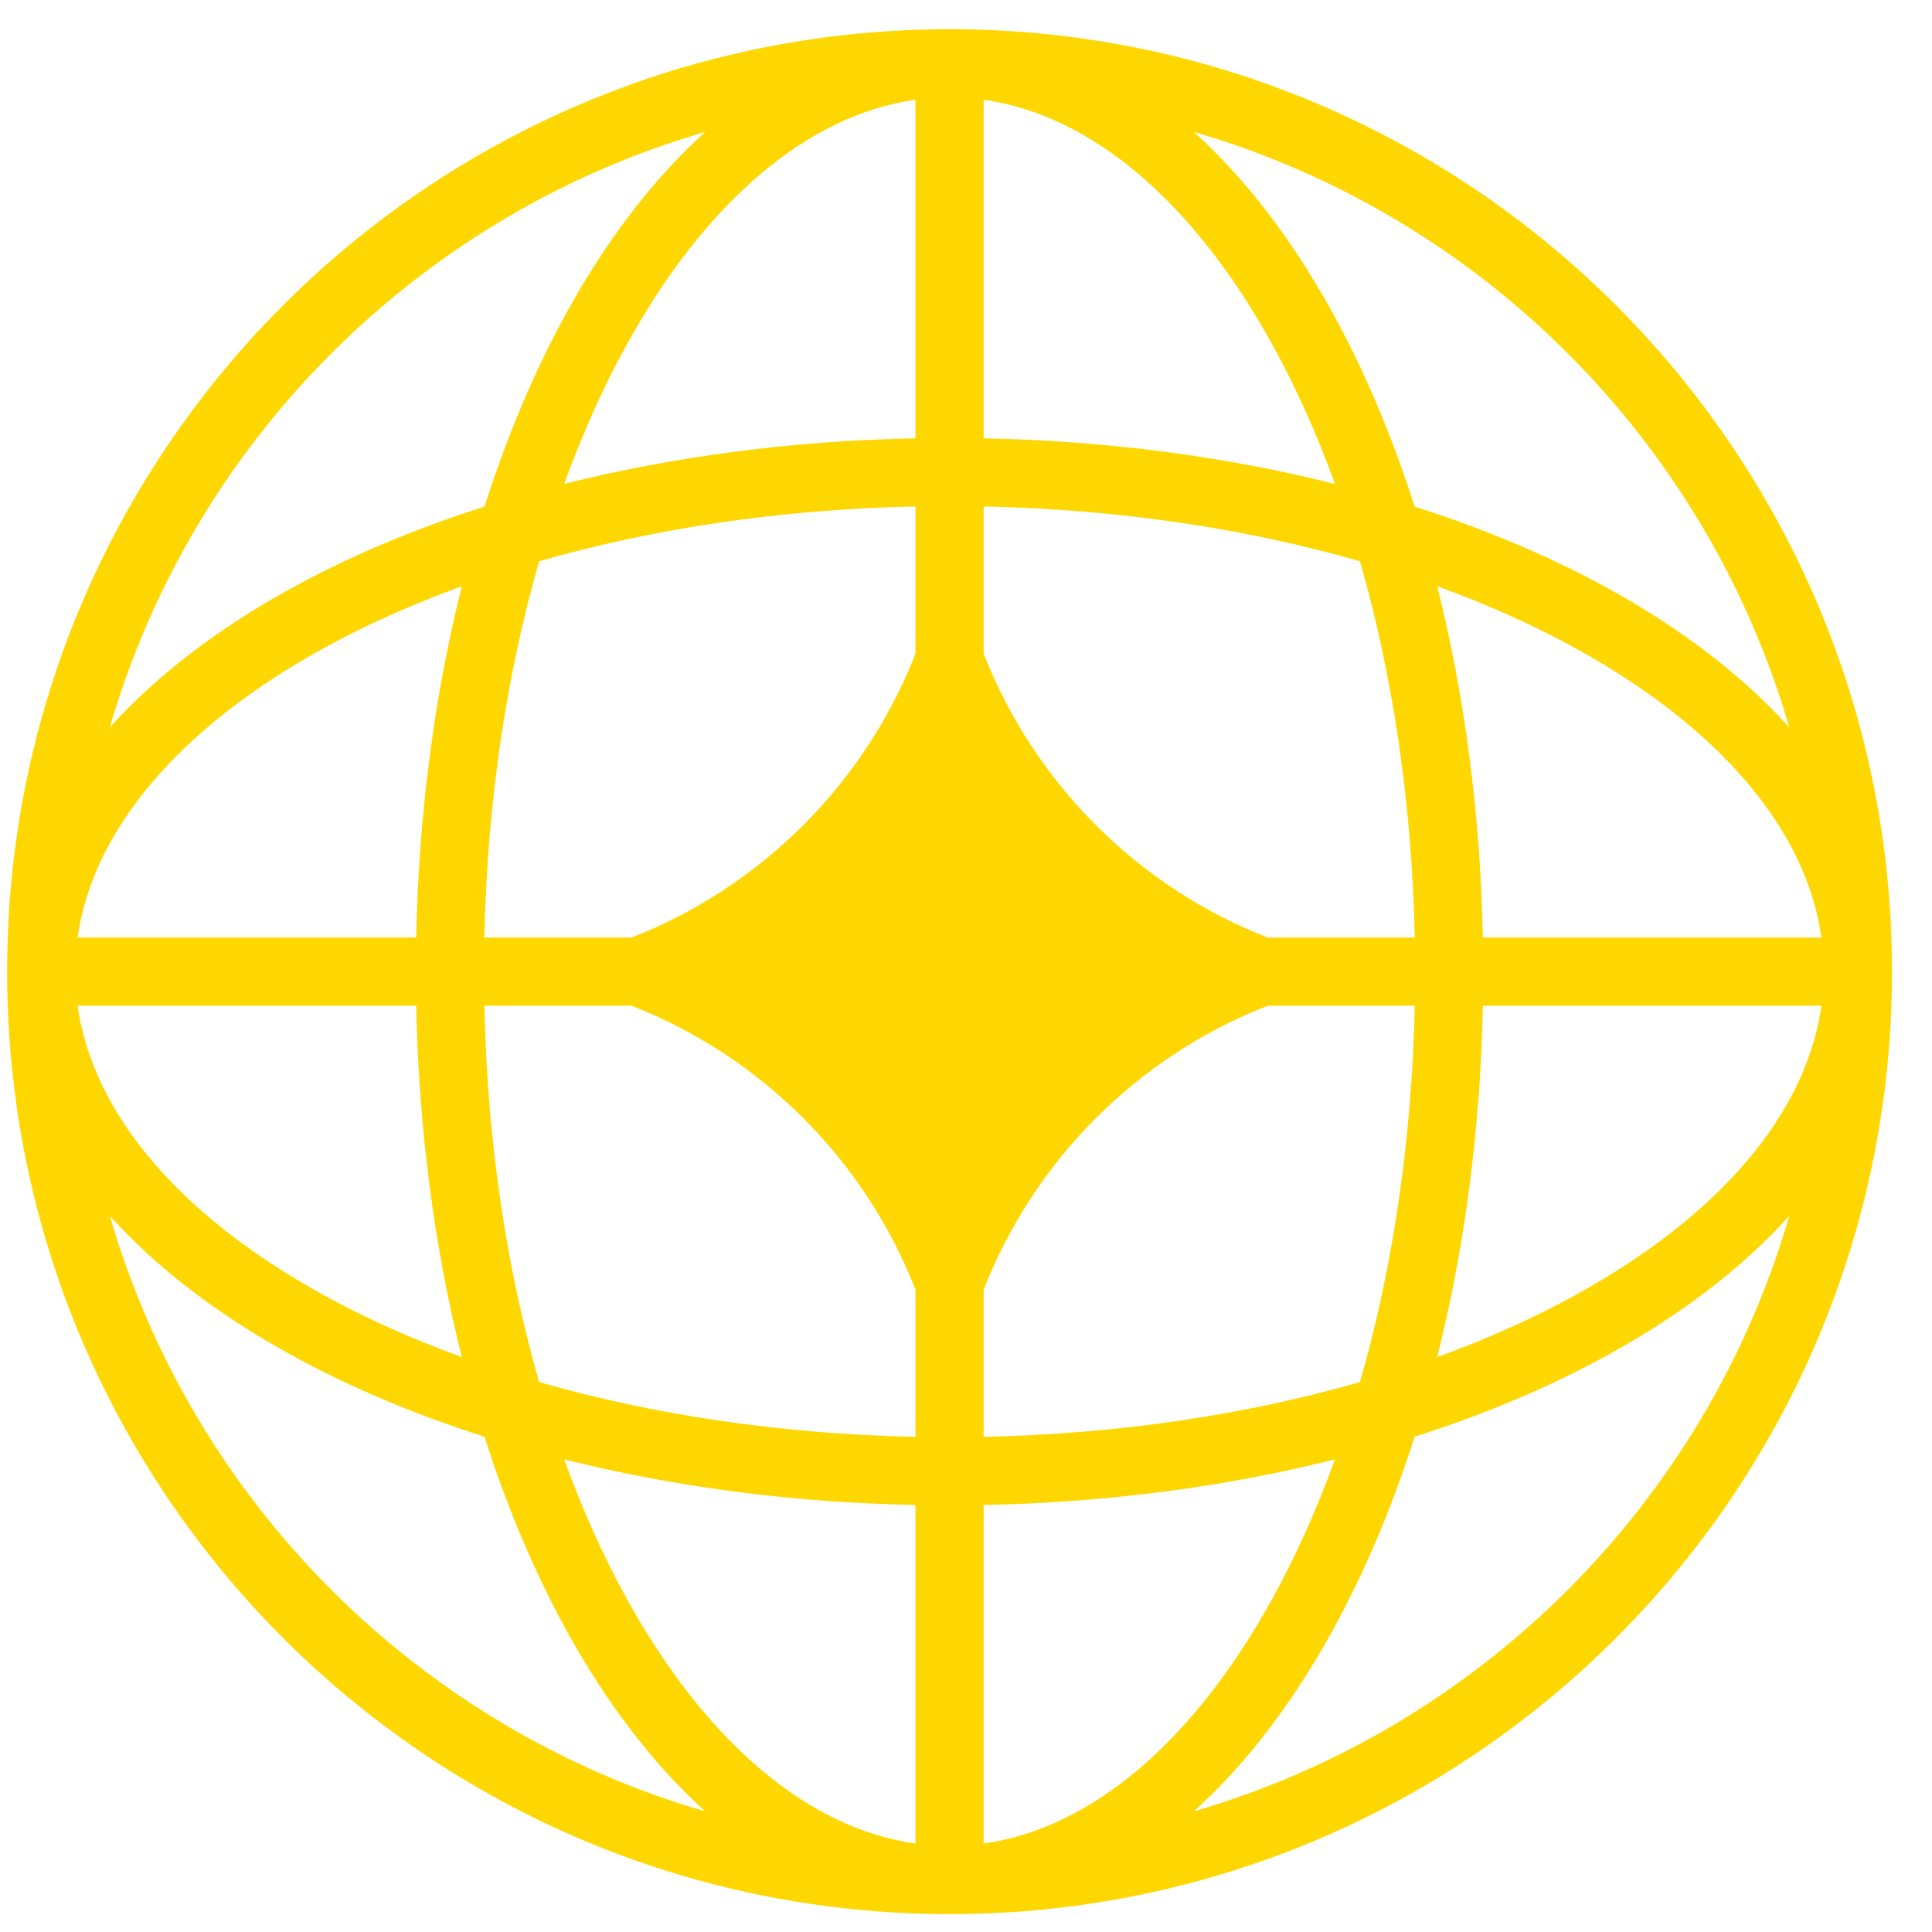
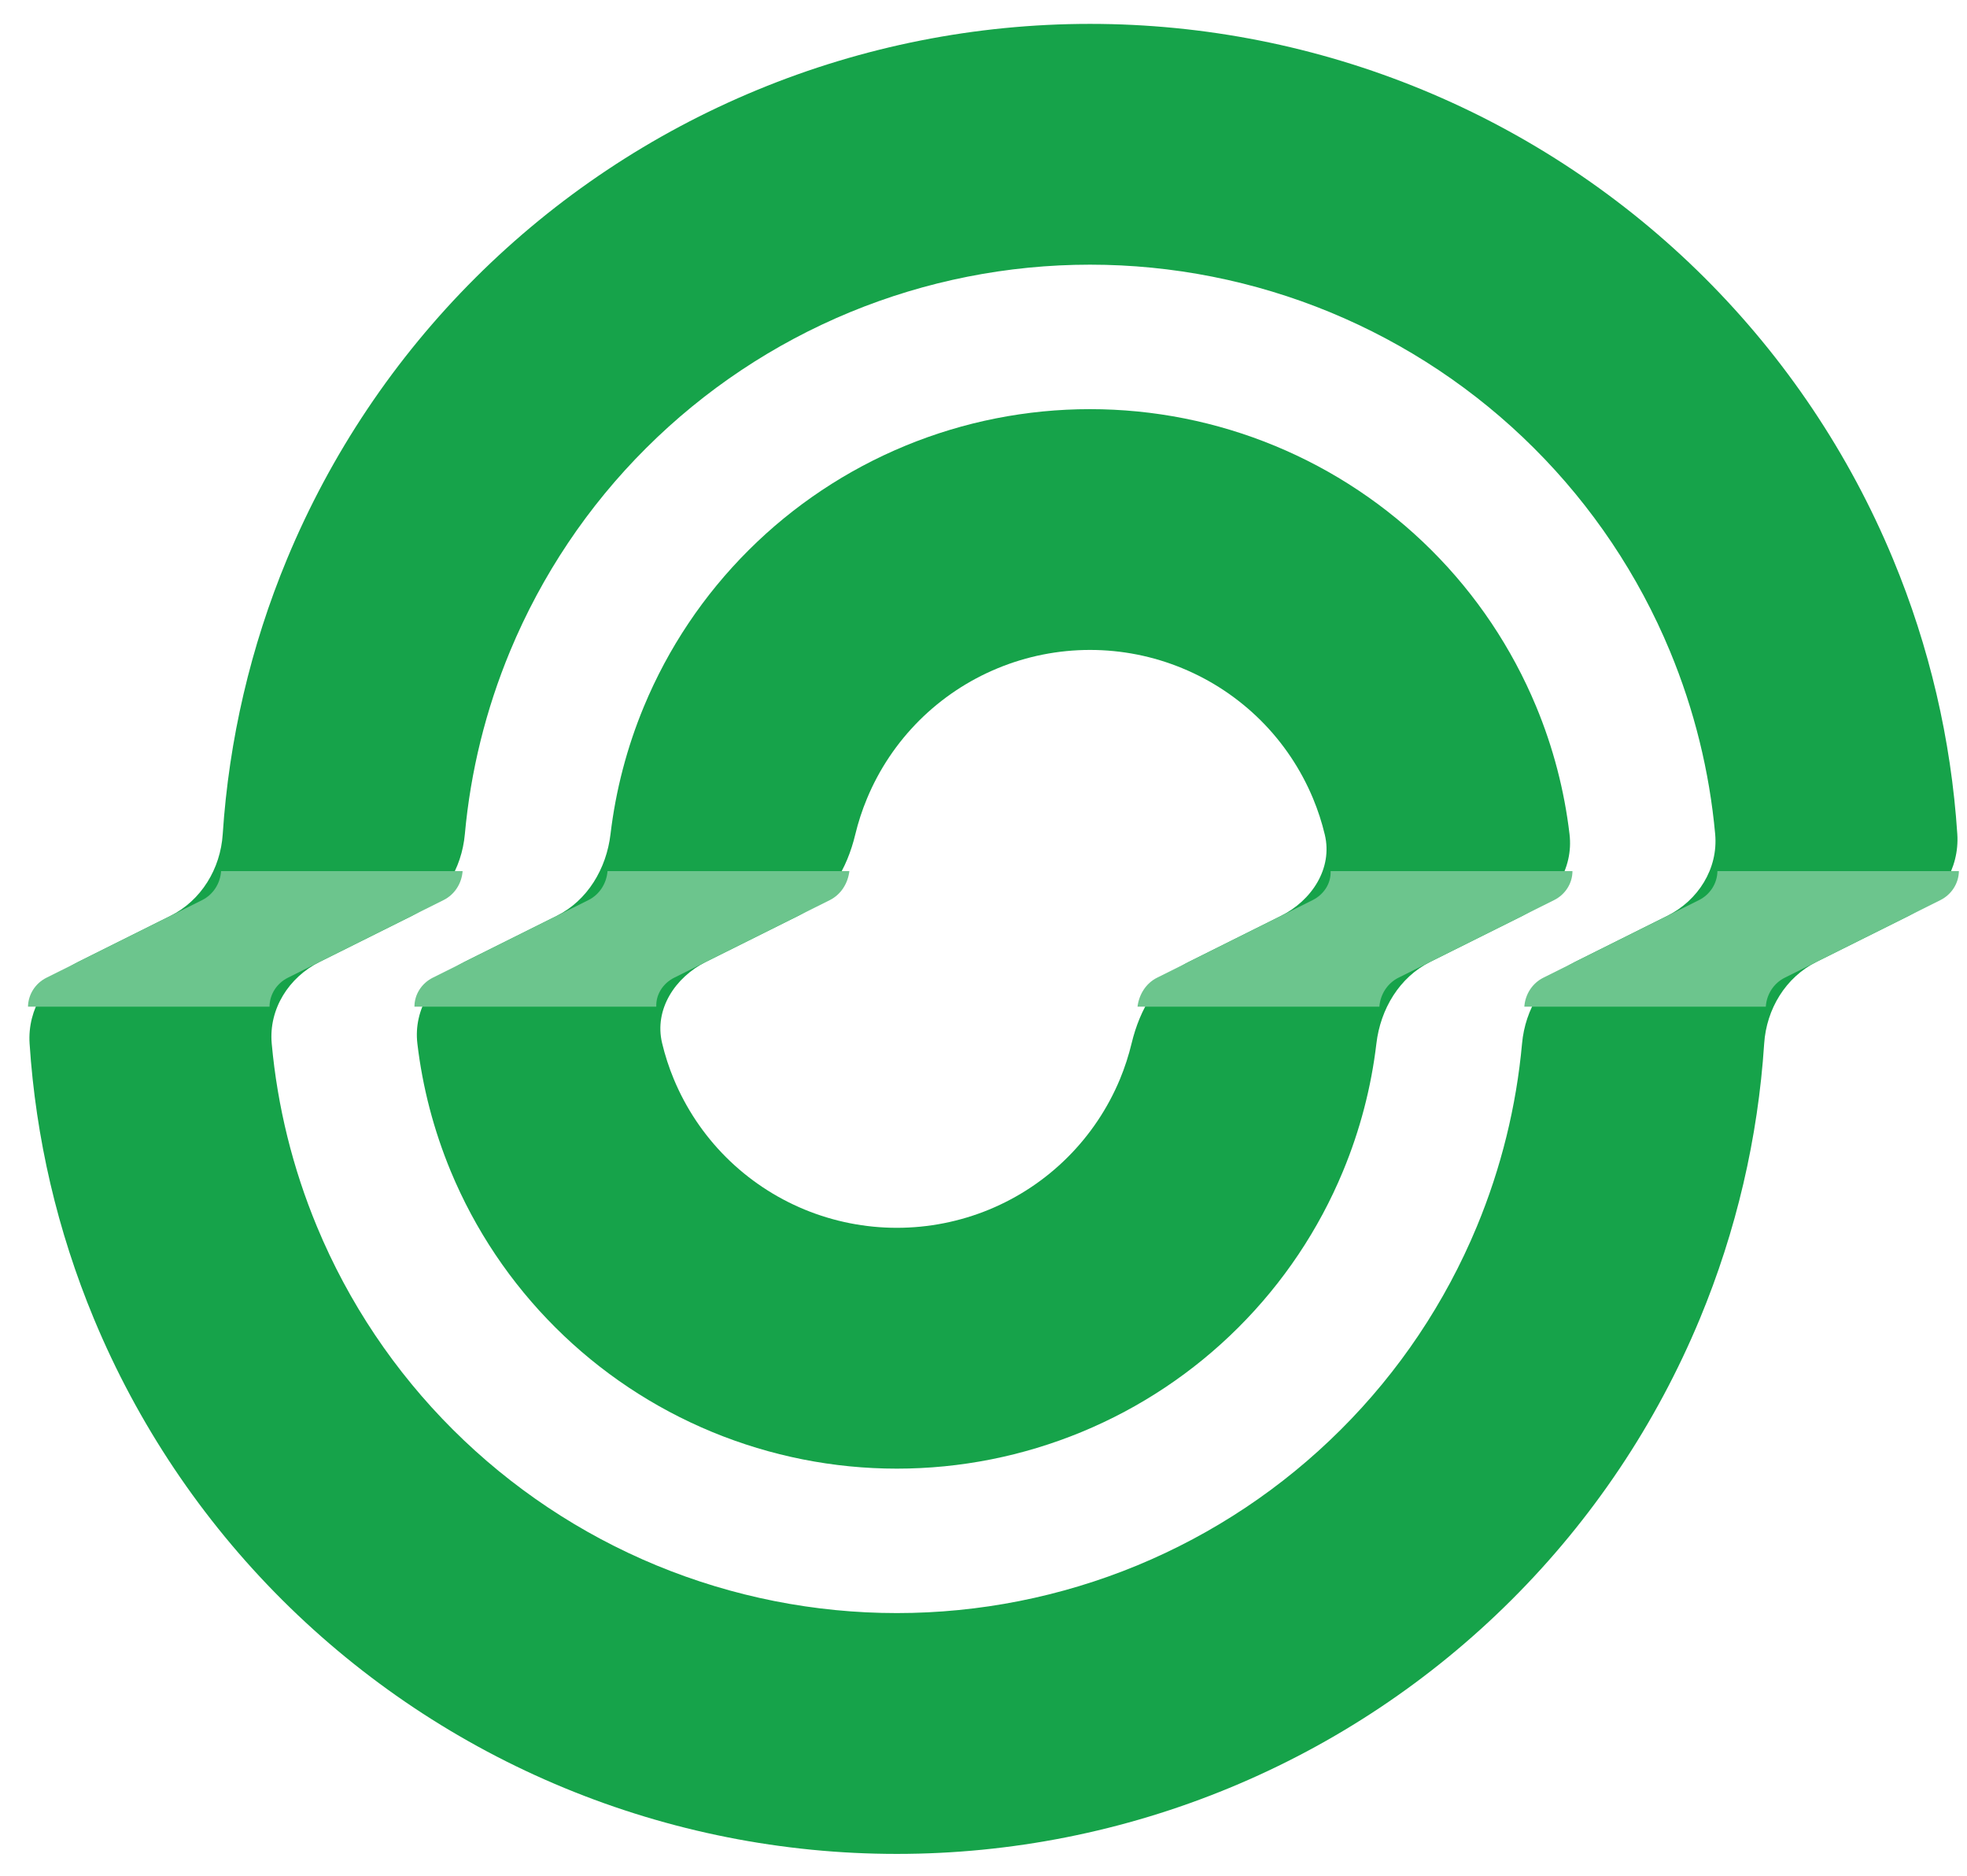
- <svg xmlns="http://www.w3.org/2000/svg" data-logo="logo" viewBox="0 0 41 41">
-   <g id="logogram" transform="translate(0, 0) rotate(0)">
-     <path fill-rule="evenodd" clip-rule="evenodd" d="M20.151 0.62C31.196 0.62 40.151 9.574 40.151 20.62C40.151 31.666 31.196 40.62 20.151 40.62C9.105 40.62 0.151 31.666 0.151 20.62C0.151 9.574 9.105 0.62 20.151 0.62ZM19.428 2.117C17.146 2.438 14.974 4.271 13.287 7.337C12.798 8.227 12.357 9.209 11.972 10.27C14.265 9.694 16.784 9.354 19.428 9.302V2.117ZM10.282 10.751C10.76 9.25 11.345 7.868 12.02 6.641C12.856 5.121 13.849 3.808 14.966 2.8C8.888 4.565 4.096 9.357 2.331 15.436C3.339 14.318 4.651 13.325 6.171 12.489C7.399 11.814 8.78 11.229 10.282 10.751ZM9.801 12.441C9.225 14.734 8.885 17.253 8.833 19.897H1.647C1.968 17.615 3.802 15.443 6.868 13.756C7.758 13.267 8.74 12.826 9.801 12.441ZM10.279 19.897C10.338 17.012 10.754 14.303 11.441 11.91C13.834 11.223 16.543 10.807 19.428 10.748V13.871C18.352 16.626 16.157 18.821 13.401 19.897H10.279ZM8.833 21.343H1.647C1.968 23.625 3.802 25.797 6.868 27.483C7.758 27.973 8.74 28.414 9.801 28.799C9.225 26.506 8.885 23.986 8.833 21.343ZM11.441 29.33C10.754 26.936 10.338 24.228 10.279 21.343H13.401C16.157 22.419 18.352 24.614 19.428 27.369V30.492C16.543 30.432 13.834 30.017 11.441 29.33ZM10.282 30.489C8.78 30.011 7.399 29.426 6.171 28.75C4.651 27.914 3.339 26.922 2.331 25.804C4.096 31.883 8.888 36.675 14.966 38.44C13.849 37.432 12.856 36.119 12.02 34.599C11.345 33.371 10.76 31.99 10.282 30.489ZM19.428 39.123C17.146 38.802 14.974 36.969 13.287 33.903C12.798 33.013 12.357 32.03 11.972 30.97C14.265 31.546 16.784 31.886 19.428 31.938V39.123ZM25.335 38.44C26.453 37.432 27.445 36.119 28.281 34.599C28.956 33.371 29.542 31.99 30.02 30.489C31.521 30.011 32.902 29.426 34.13 28.75C35.65 27.914 36.963 26.922 37.971 25.804C36.205 31.883 31.414 36.675 25.335 38.44ZM28.33 30.97C27.945 32.03 27.503 33.013 27.014 33.903C25.328 36.969 23.155 38.802 20.874 39.123V31.938C23.517 31.886 26.037 31.546 28.33 30.97ZM30.5 28.799C31.561 28.414 32.544 27.973 33.433 27.483C36.5 25.797 38.333 23.625 38.654 21.343H31.469C31.416 23.986 31.076 26.506 30.5 28.799ZM30.023 21.343C29.963 24.228 29.548 26.936 28.86 29.33C26.467 30.017 23.759 30.432 20.874 30.492V27.371C21.95 24.615 24.145 22.419 26.902 21.343H30.023ZM31.469 19.897H38.654C38.333 17.615 36.5 15.443 33.433 13.756C32.544 13.267 31.561 12.826 30.5 12.441C31.076 14.734 31.416 17.253 31.469 19.897ZM28.86 11.91C29.548 14.303 29.963 17.012 30.023 19.897H26.902C24.145 18.821 21.95 16.625 20.874 13.868V10.748C23.759 10.807 26.467 11.223 28.86 11.91ZM30.02 10.751C31.521 11.229 32.902 11.814 34.13 12.489C35.65 13.325 36.963 14.318 37.971 15.436C36.205 9.357 31.414 4.565 25.335 2.8C26.453 3.808 27.445 5.121 28.281 6.641C28.956 7.868 29.542 9.25 30.02 10.751ZM20.874 2.117C23.155 2.438 25.328 4.271 27.014 7.337C27.503 8.227 27.945 9.209 28.33 10.27C26.037 9.694 23.517 9.354 20.874 9.302V2.117Z" fill="#FFD700" />
-   </g>
-   <g id="logotype" transform="translate(41, 20.5)" />
+ <svg xmlns="http://www.w3.org/2000/svg" width="43" height="41" viewBox="0 0 43 41" fill="none">
+   <path fill-rule="evenodd" clip-rule="evenodd" d="M23.829 8.943C22.442 8.943 21.07 9.215 19.789 9.744C18.509 10.273 17.345 11.048 16.365 12.026C15.385 13.003 14.607 14.164 14.077 15.441C13.705 16.336 13.46 17.276 13.346 18.234C13.257 18.987 12.844 19.683 12.166 20.021L10.158 21.022C9.48 21.36 9.035 22.056 9.124 22.809C9.237 23.767 9.483 24.707 9.854 25.602C10.385 26.88 11.162 28.04 12.143 29.017C13.123 29.995 14.286 30.77 15.567 31.299C16.848 31.828 18.22 32.101 19.606 32.101C20.993 32.101 22.365 31.828 23.646 31.299C24.927 30.77 26.09 29.995 27.07 29.017C28.05 28.04 28.828 26.88 29.358 25.602C29.73 24.707 29.976 23.767 30.089 22.809C30.178 22.056 30.591 21.36 31.27 21.022L33.277 20.021C33.955 19.683 34.401 18.987 34.311 18.234C34.198 17.276 33.953 16.336 33.581 15.441C33.05 14.164 32.273 13.003 31.293 12.026C30.312 11.048 29.149 10.273 27.868 9.744C26.587 9.215 25.215 8.943 23.829 8.943ZM28.705 17.455C28.811 17.711 28.897 17.974 28.961 18.243C29.138 18.98 28.677 19.683 27.999 20.021L25.992 21.022C25.313 21.36 24.916 22.063 24.739 22.8C24.674 23.069 24.589 23.332 24.483 23.588C24.217 24.227 23.828 24.807 23.338 25.296C22.848 25.785 22.267 26.172 21.626 26.437C20.986 26.701 20.299 26.837 19.606 26.837C18.913 26.837 18.227 26.701 17.587 26.437C16.946 26.172 16.365 25.785 15.874 25.296C15.384 24.807 14.996 24.227 14.73 23.588C14.624 23.332 14.538 23.069 14.474 22.8C14.297 22.063 14.758 21.36 15.436 21.022L17.443 20.021C18.122 19.683 18.519 18.98 18.696 18.243C18.761 17.974 18.846 17.711 18.953 17.455C19.218 16.816 19.607 16.236 20.097 15.747C20.587 15.259 21.169 14.871 21.809 14.607C22.449 14.342 23.136 14.206 23.829 14.206C24.522 14.206 25.208 14.342 25.848 14.607C26.489 14.871 27.07 15.259 27.561 15.747C28.051 16.236 28.439 16.816 28.705 17.455Z" fill="#16A34A" />
+   <path fill-rule="evenodd" clip-rule="evenodd" d="M23.829 0.522C21.334 0.522 18.863 1.012 16.558 1.964C14.252 2.916 12.158 4.312 10.394 6.071C8.629 7.831 7.23 9.919 6.275 12.218C5.479 14.135 5.005 16.167 4.869 18.232C4.82 18.989 4.4 19.683 3.721 20.021L1.714 21.022C1.035 21.36 0.597 22.054 0.647 22.811C0.782 24.876 1.256 26.908 2.053 28.825C3.008 31.124 4.407 33.213 6.171 34.972C7.936 36.731 10.03 38.127 12.335 39.079C14.641 40.032 17.111 40.522 19.606 40.522C22.102 40.522 24.572 40.032 26.877 39.079C29.183 38.127 31.277 36.731 33.041 34.972C34.806 33.213 36.205 31.124 37.16 28.825C37.956 26.908 38.431 24.876 38.566 22.811C38.616 22.054 39.035 21.36 39.714 21.022L41.721 20.021C42.4 19.683 42.838 18.989 42.788 18.232C42.653 16.167 42.179 14.135 41.382 12.218C40.428 9.919 39.028 7.831 37.264 6.071C35.499 4.312 33.405 2.916 31.1 1.964C28.794 1.012 26.324 0.522 23.829 0.522ZM33.273 22.81C33.341 22.055 33.758 21.36 34.436 21.022L36.443 20.021C37.122 19.683 37.563 18.988 37.495 18.233C37.37 16.86 37.037 15.511 36.506 14.232C35.817 12.572 34.806 11.063 33.532 9.793C32.258 8.522 30.745 7.514 29.08 6.826C27.415 6.139 25.631 5.785 23.829 5.785C22.027 5.785 20.242 6.139 18.577 6.826C16.913 7.514 15.4 8.522 14.126 9.793C12.851 11.063 11.841 12.572 11.151 14.232C10.62 15.511 10.287 16.86 10.162 18.233C10.094 18.988 9.678 19.683 8.999 20.021L6.992 21.022C6.313 21.36 5.872 22.055 5.94 22.81C6.065 24.183 6.398 25.533 6.929 26.811C7.618 28.471 8.629 29.98 9.903 31.25C11.178 32.521 12.69 33.529 14.355 34.217C16.02 34.904 17.804 35.258 19.606 35.258C21.409 35.258 23.193 34.904 24.858 34.217C26.523 33.529 28.035 32.521 29.309 31.25C30.584 29.98 31.595 28.471 32.284 26.811C32.815 25.533 33.148 24.183 33.273 22.81Z" fill="#16A34A" />
+   <path d="M42.823 19.04H37.544C37.541 19.309 37.383 19.553 37.141 19.674L33.739 21.37C33.496 21.491 33.342 21.734 33.323 22.003H38.602C38.619 21.734 38.774 21.491 39.017 21.37L42.419 19.674C42.661 19.553 42.819 19.309 42.823 19.04Z" fill="#6CC58D" />
+   <path d="M0.612 22.003H5.892C5.894 21.734 6.052 21.491 6.295 21.37L9.696 19.674C9.939 19.553 10.094 19.309 10.113 19.04H4.833C4.816 19.309 4.661 19.553 4.419 19.674L1.017 21.37C0.774 21.491 0.617 21.734 0.612 22.003Z" fill="#6CC58D" />
+   <path d="M13.281 19.04C13.26 19.309 13.106 19.553 12.863 19.674L9.461 21.37C9.219 21.491 9.06 21.734 9.06 22.003H14.347C14.336 21.735 14.496 21.491 14.739 21.37L18.141 19.674C18.384 19.552 18.536 19.309 18.568 19.04H13.281Z" fill="#6CC58D" />
+   <path d="M29.088 19.04C29.1 19.309 28.939 19.552 28.696 19.674L25.295 21.37C25.052 21.491 24.9 21.735 24.867 22.003H30.154C30.175 21.734 30.33 21.491 30.572 21.37L33.974 19.674C34.217 19.553 34.375 19.309 34.375 19.04H29.088Z" fill="#6CC58D" />
</svg>
